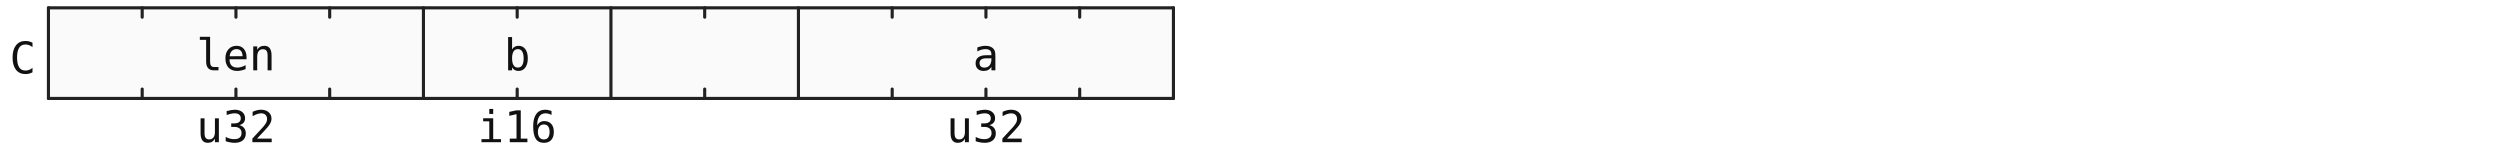
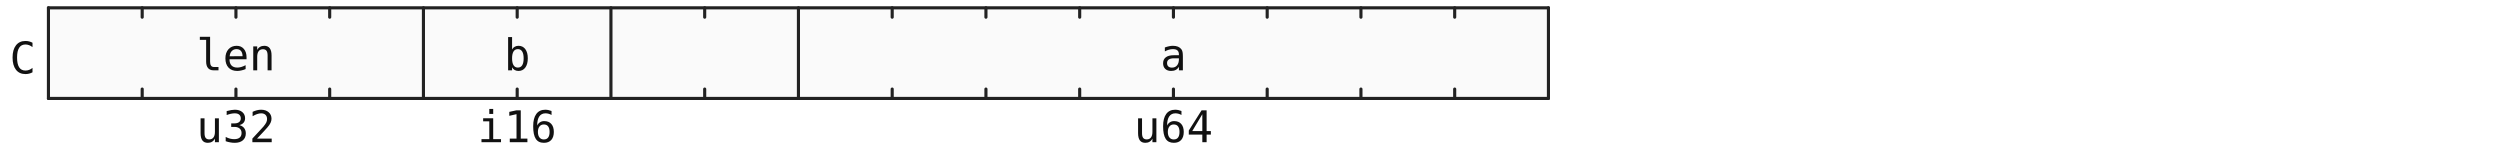
<svg xmlns="http://www.w3.org/2000/svg" width="800" height="49" viewBox="0 0 800 49">
  <style>			.bg { fill: #fafafa; }
			svg line { stroke: #222; }
			svg text { fill: #111; }
			@media (prefers-color-scheme: dark) {
				.bg { fill: #1e1e1e; }
				svg line { stroke: #a0a0a0; }
				svg text { fill: #e0e0e0; }
			}</style>
  <g transform="translate(0.5,0.5)" text-anchor="middle" font-size="14" font-family="monospace" font-weight="normal">
    <g transform="translate(15,2)">
-       <rect class="bg" width="360" height="29" />
+       <rect class="bg" width="480" height="29" />
      <g stroke="black" stroke-width="1" stroke-linecap="round">
-         <line x2="360" />
-         <line x1="360" x2="360" y2="29" />
-         <line x2="360" y1="29" y2="29" />
+         <line x2="480" />
+         <line x1="480" x2="480" y2="29" />
+         <line x2="480" y1="29" y2="29" />
        <line y2="29" />
        <line x1="30" x2="30" y2="3" />
        <line x1="30" x2="30" y1="29" y2="26" />
        <line x1="60" x2="60" y2="3" />
        <line x1="60" x2="60" y1="29" y2="26" />
        <line x1="90" x2="90" y2="3" />
        <line x1="90" x2="90" y1="29" y2="26" />
        <line x1="120" x2="120" y2="29" />
        <line x1="150" x2="150" y2="3" />
        <line x1="150" x2="150" y1="29" y2="26" />
        <line x1="180" x2="180" y2="29" />
        <line x1="210" x2="210" y2="3" />
        <line x1="210" x2="210" y1="29" y2="26" />
        <line x1="240" x2="240" y2="29" />
        <line x1="270" x2="270" y2="3" />
        <line x1="270" x2="270" y1="29" y2="26" />
        <line x1="300" x2="300" y2="3" />
        <line x1="300" x2="300" y1="29" y2="26" />
        <line x1="330" x2="330" y2="3" />
        <line x1="330" x2="330" y1="29" y2="26" />
+         <line x1="360" x2="360" y2="3" />
+         <line x1="360" x2="360" y1="29" y2="26" />
+         <line x1="390" x2="390" y2="3" />
+         <line x1="390" x2="390" y1="29" y2="26" />
+         <line x1="420" x2="420" y2="3" />
+         <line x1="420" x2="420" y1="29" y2="26" />
+         <line x1="450" x2="450" y2="3" />
+         <line x1="450" x2="450" y1="29" y2="26" />
      </g>
      <g>
        <g />
        <g transform="translate(15,14)">
          <g transform="translate(45)">
            <text y="6">
              <tspan>len</tspan>
            </text>
          </g>
          <g transform="translate(135)">
            <text y="6">
              <tspan>b</tspan>
            </text>
          </g>
-           <g transform="translate(285)">
+           <g transform="translate(345)">
            <text y="6">
              <tspan>a</tspan>
            </text>
          </g>
        </g>
        <g transform="translate(15,37)">
          <g transform="translate(45)">
            <text y="6">
              <tspan>u32</tspan>
            </text>
          </g>
          <g transform="translate(135)">
            <text y="6">
              <tspan>i16</tspan>
            </text>
          </g>
-           <g transform="translate(285)">
+           <g transform="translate(345)">
            <text y="6">
-               <tspan>u32</tspan>
+               <tspan>u64</tspan>
            </text>
          </g>
        </g>
      </g>
      <g text-anchor="end">
        <g transform="translate(-4,15)">
          <text y="6">
            <tspan>C</tspan>
          </text>
        </g>
      </g>
    </g>
    <g transform="translate(15,-3)" />
  </g>
</svg>
